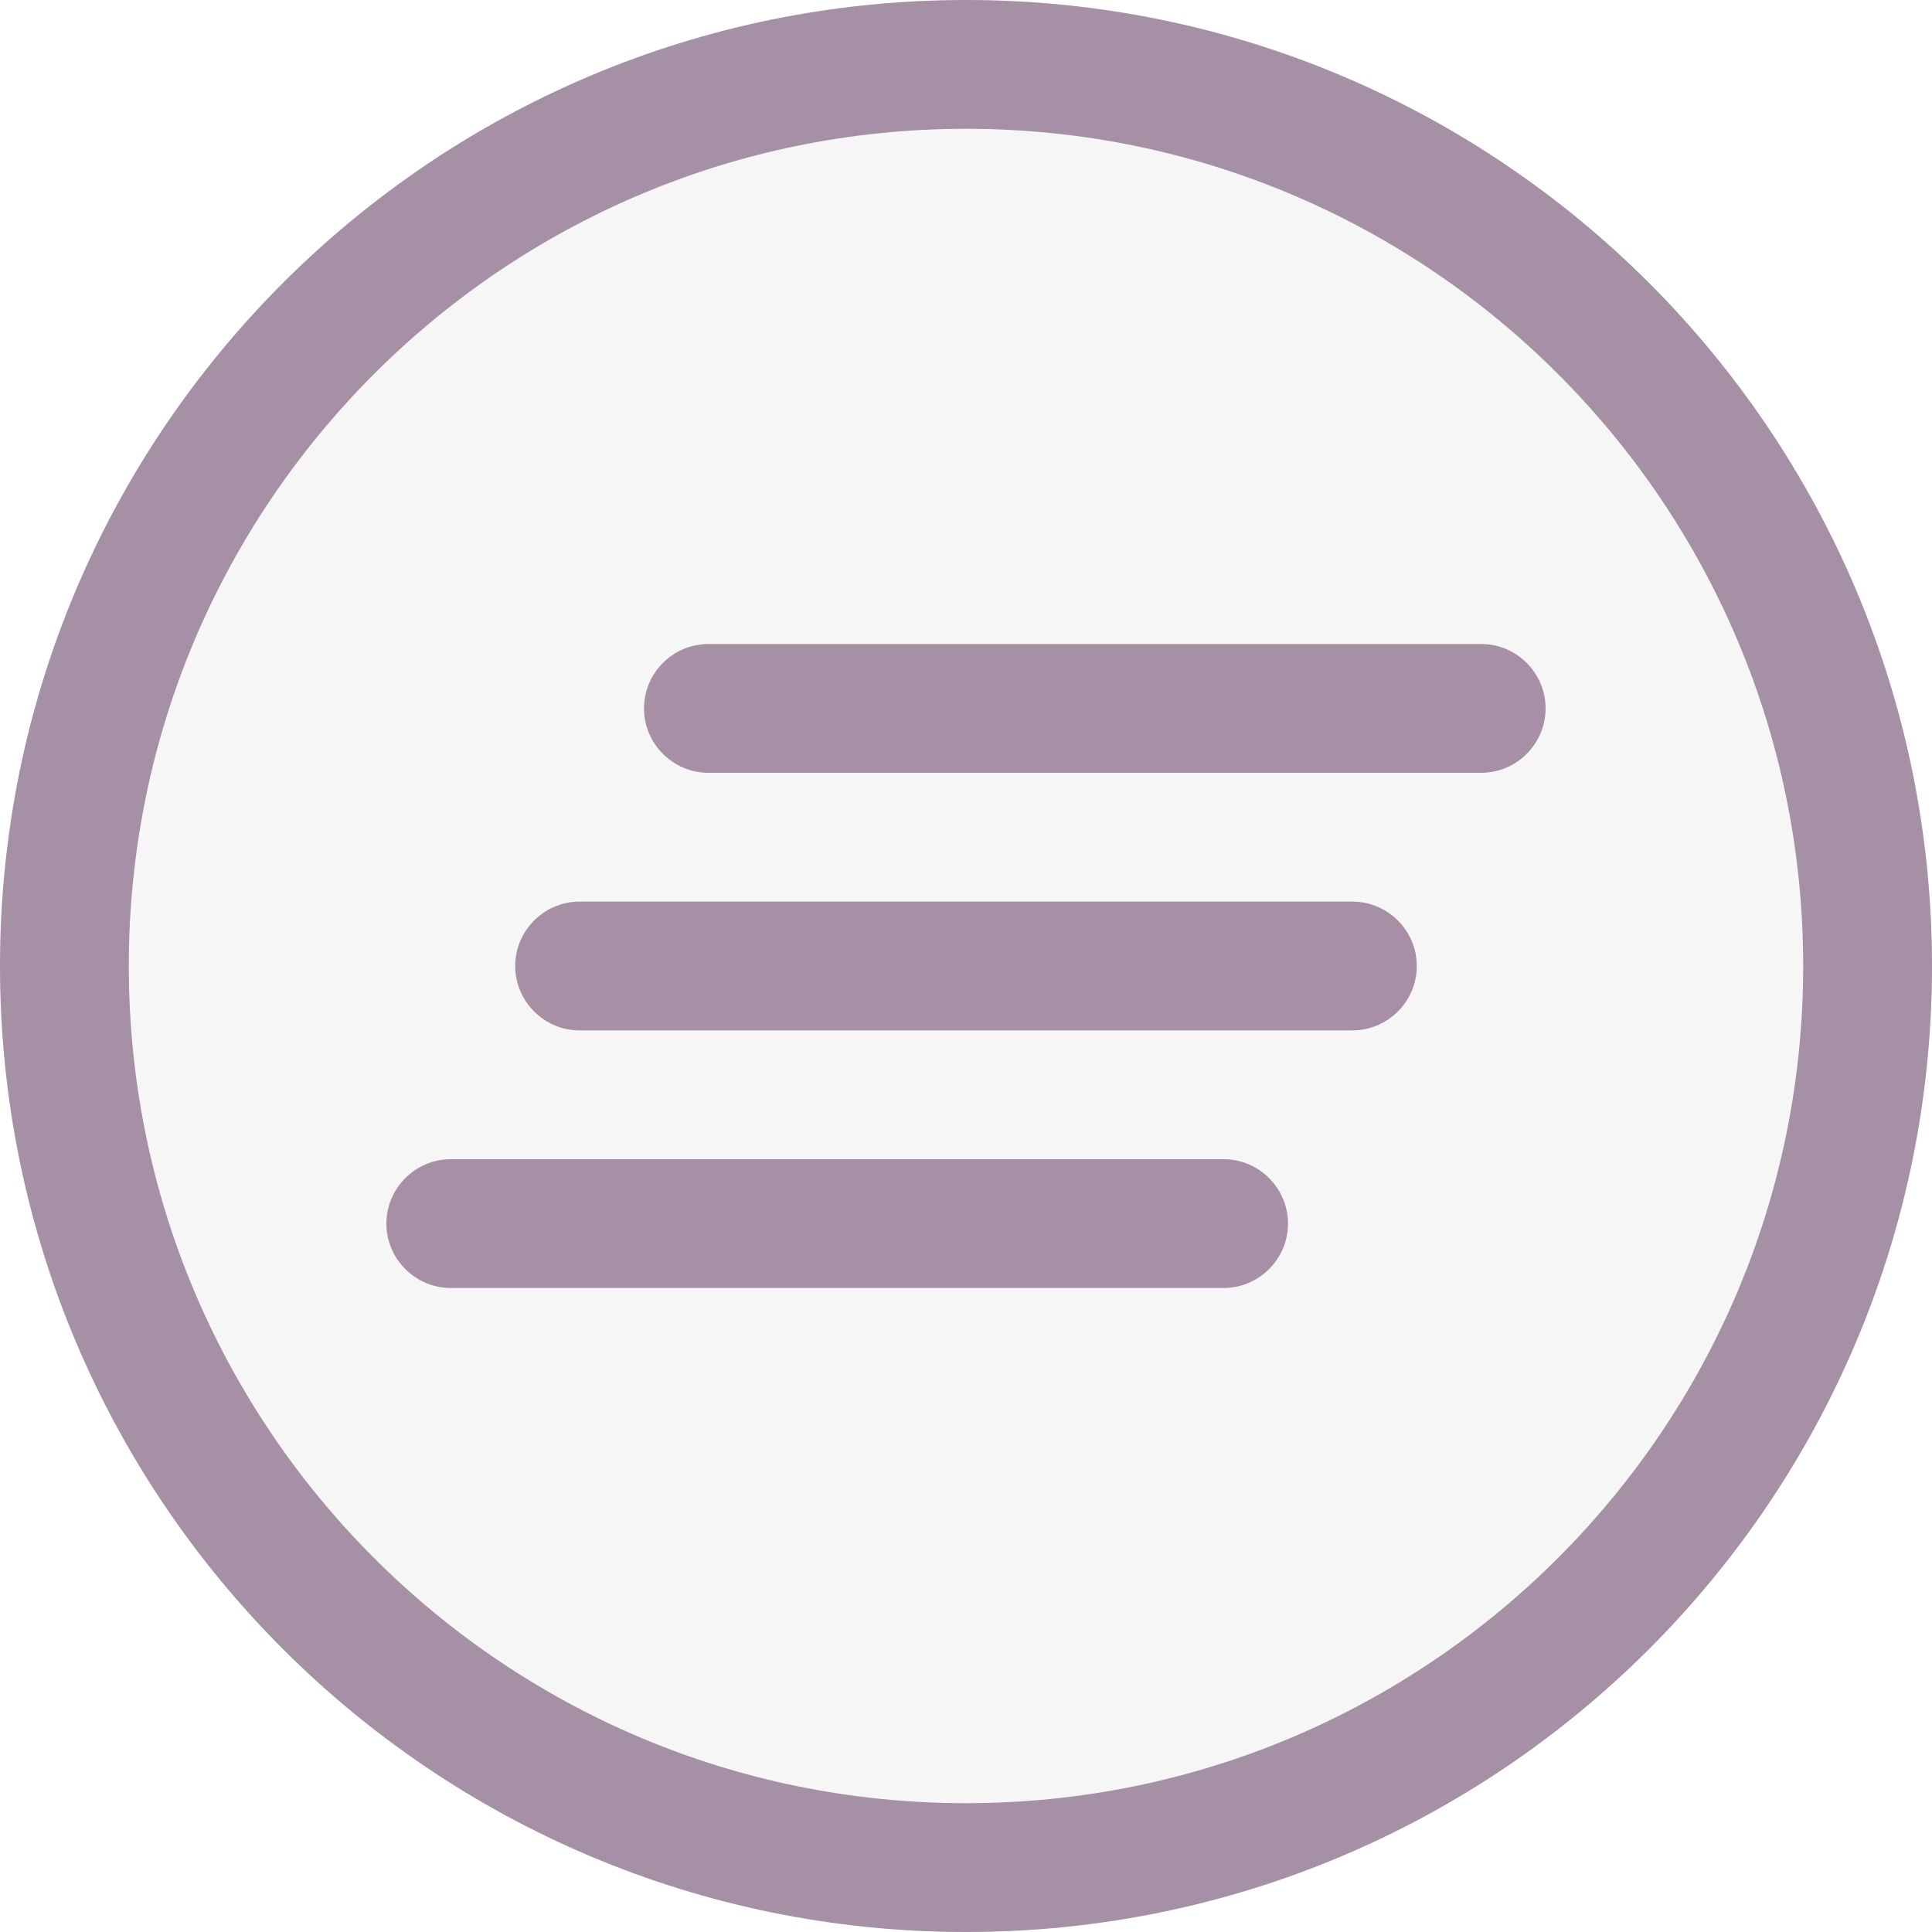
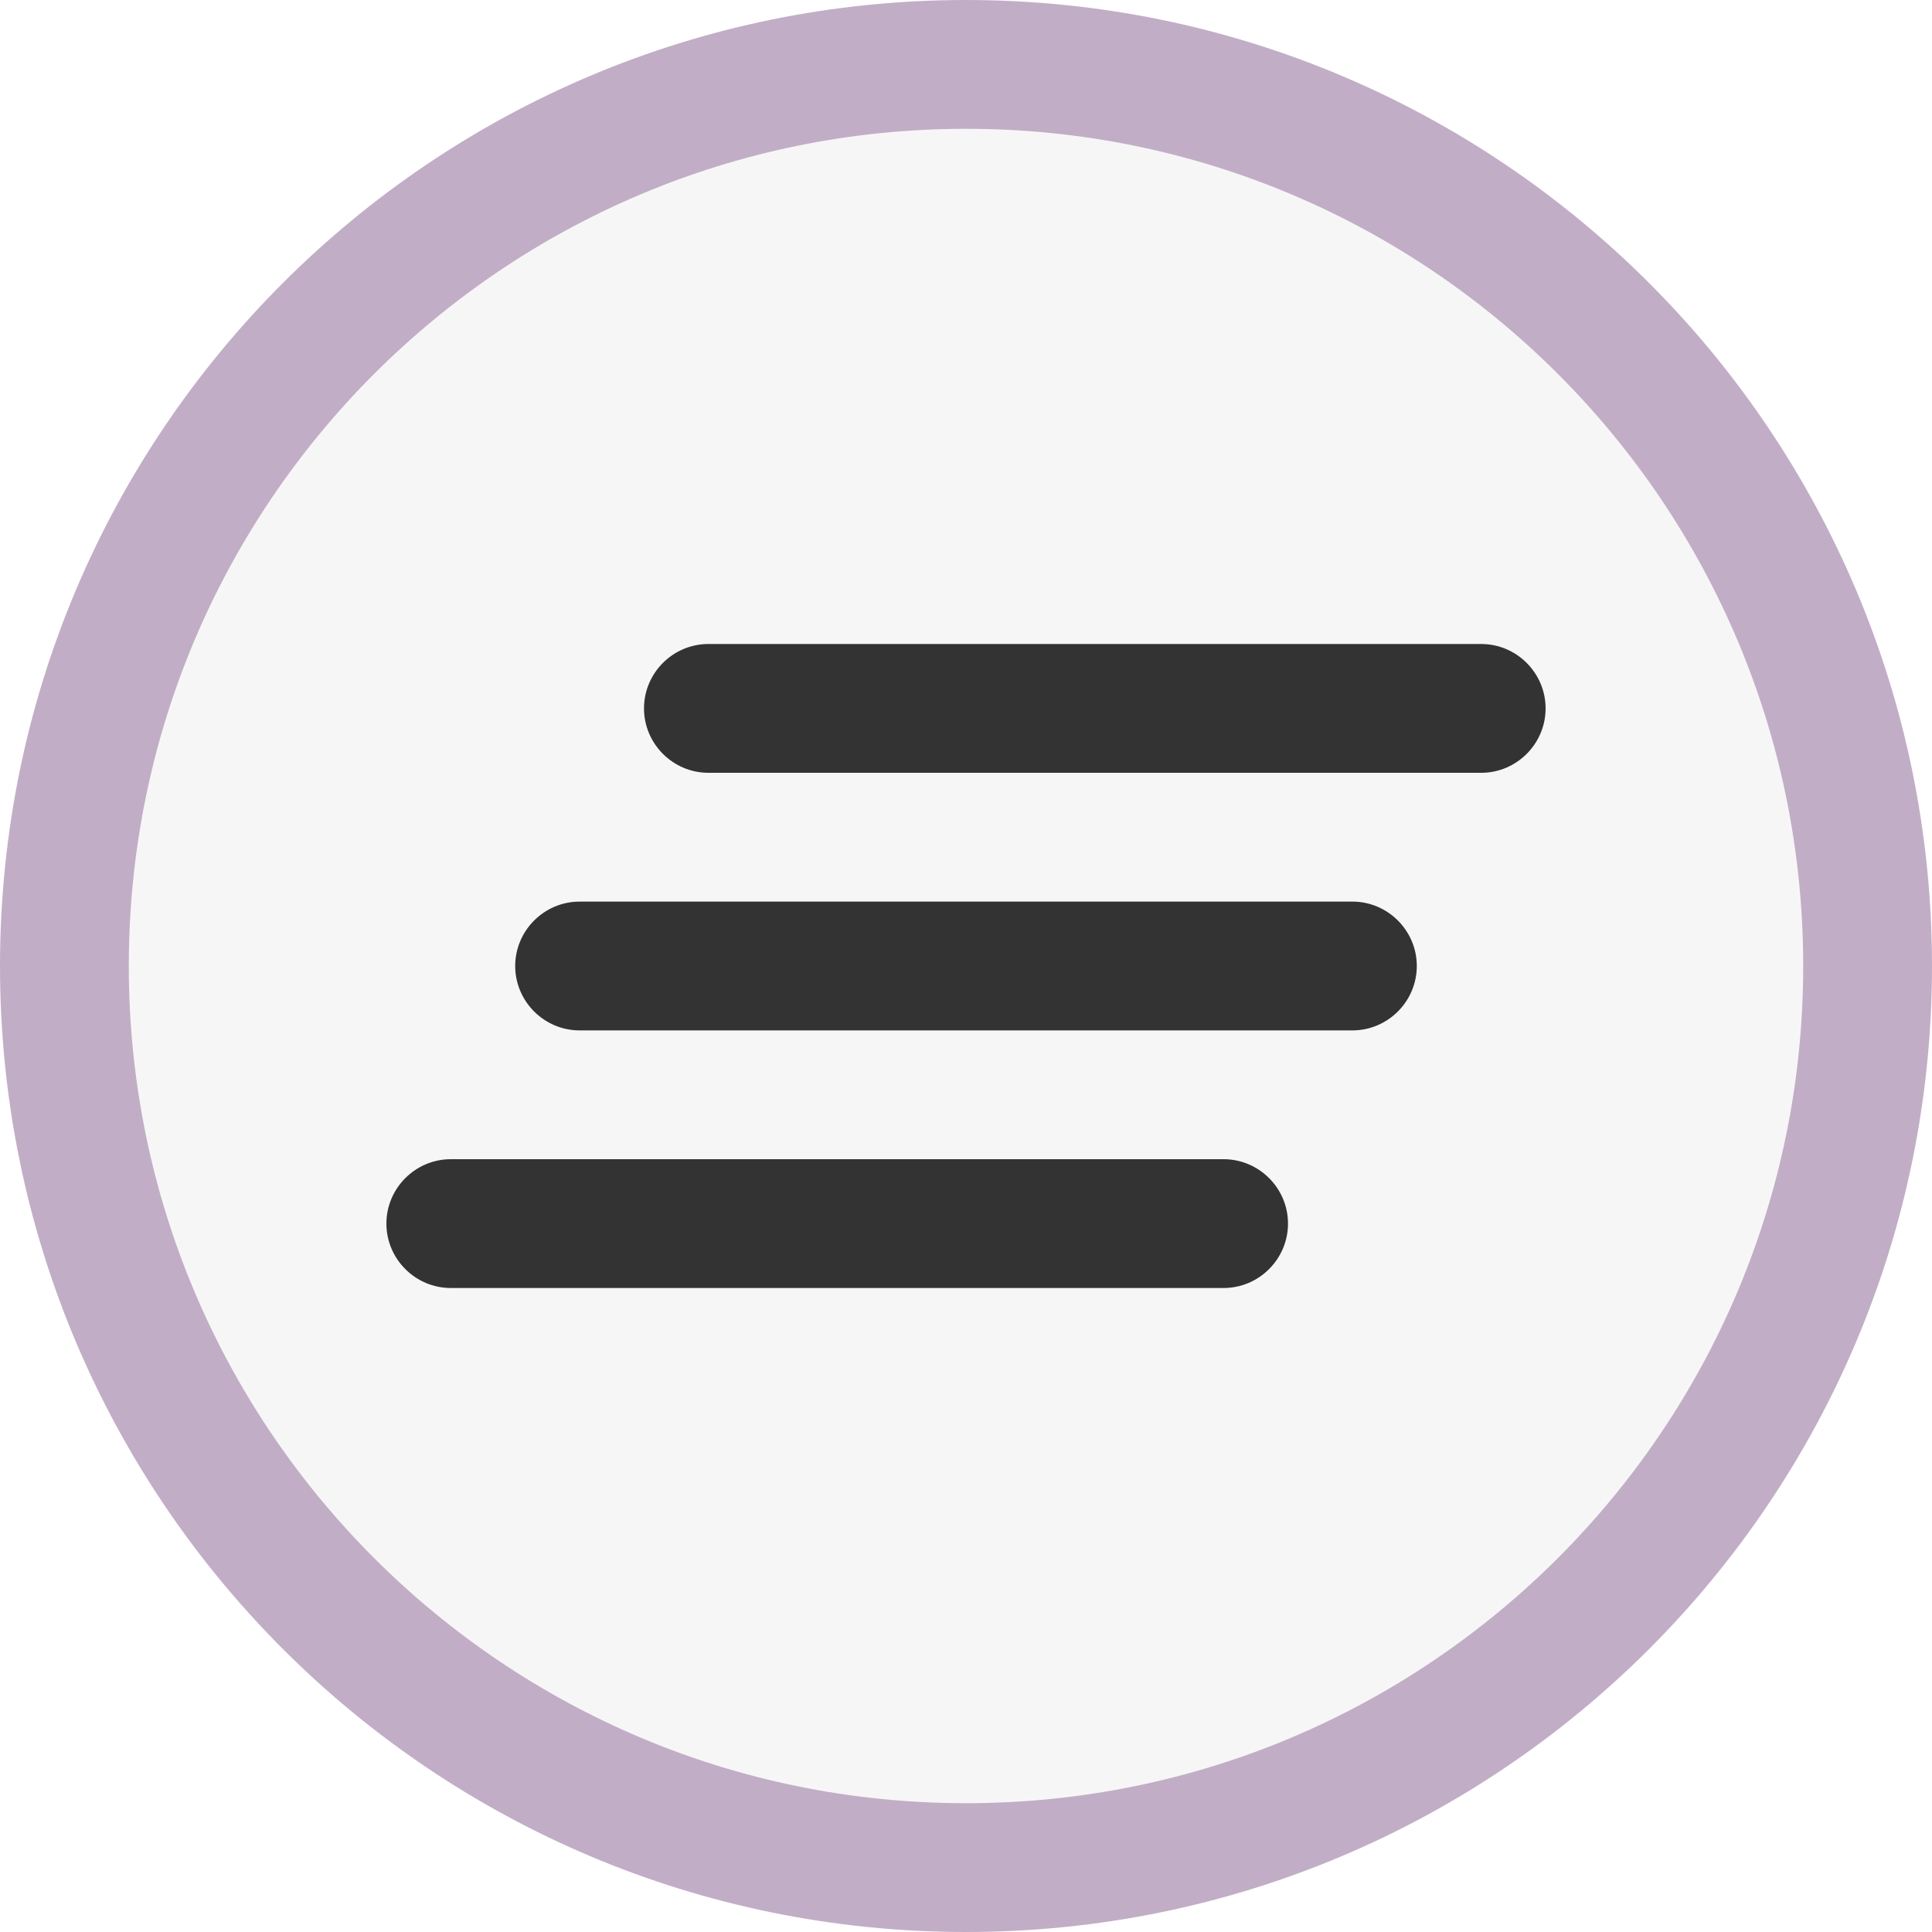
<svg xmlns="http://www.w3.org/2000/svg" width="30" height="30" viewBox="0 0 30 30" fill="none">
-   <rect width="30" height="30" rx="15" fill="#F6F6F6" />
-   <rect x="1" y="1" width="28" height="28" rx="14" stroke="#785576" stroke-opacity="0.63" stroke-width="2" />
-   <path d="M9 16H21C21.55 16 22 15.55 22 15C22 14.45 21.55 14 21 14H9C8.45 14 8 14.45 8 15C8 15.55 8.45 16 9 16ZM7 20H19C19.55 20 20 19.55 20 19C20 18.45 19.55 18 19 18H7C6.45 18 6 18.45 6 19C6 19.55 6.45 20 7 20ZM10 11C10 11.55 10.45 12 11 12H23C23.55 12 24 11.55 24 11C24 10.45 23.55 10 23 10H11C10.45 10 10 10.45 10 11Z" fill="#A790A5" />
+   <rect x="1" y="1" width="28" height="28" rx="14" fill="#F6F6F6" stroke="#C2ADC6" stroke-width="2" />
+   <path d="M9 16H21C21.55 16 22 15.55 22 15C22 14.45 21.55 14 21 14H9C8.45 14 8 14.45 8 15C8 15.55 8.45 16 9 16ZM7 20H19C19.55 20 20 19.55 20 19C20 18.45 19.55 18 19 18H7C6.45 18 6 18.45 6 19C6 19.55 6.45 20 7 20ZM10 11C10 11.55 10.45 12 11 12H23C23.55 12 24 11.55 24 11C24 10.45 23.55 10 23 10H11C10.45 10 10 10.45 10 11Z" fill="#333333" />
</svg>
